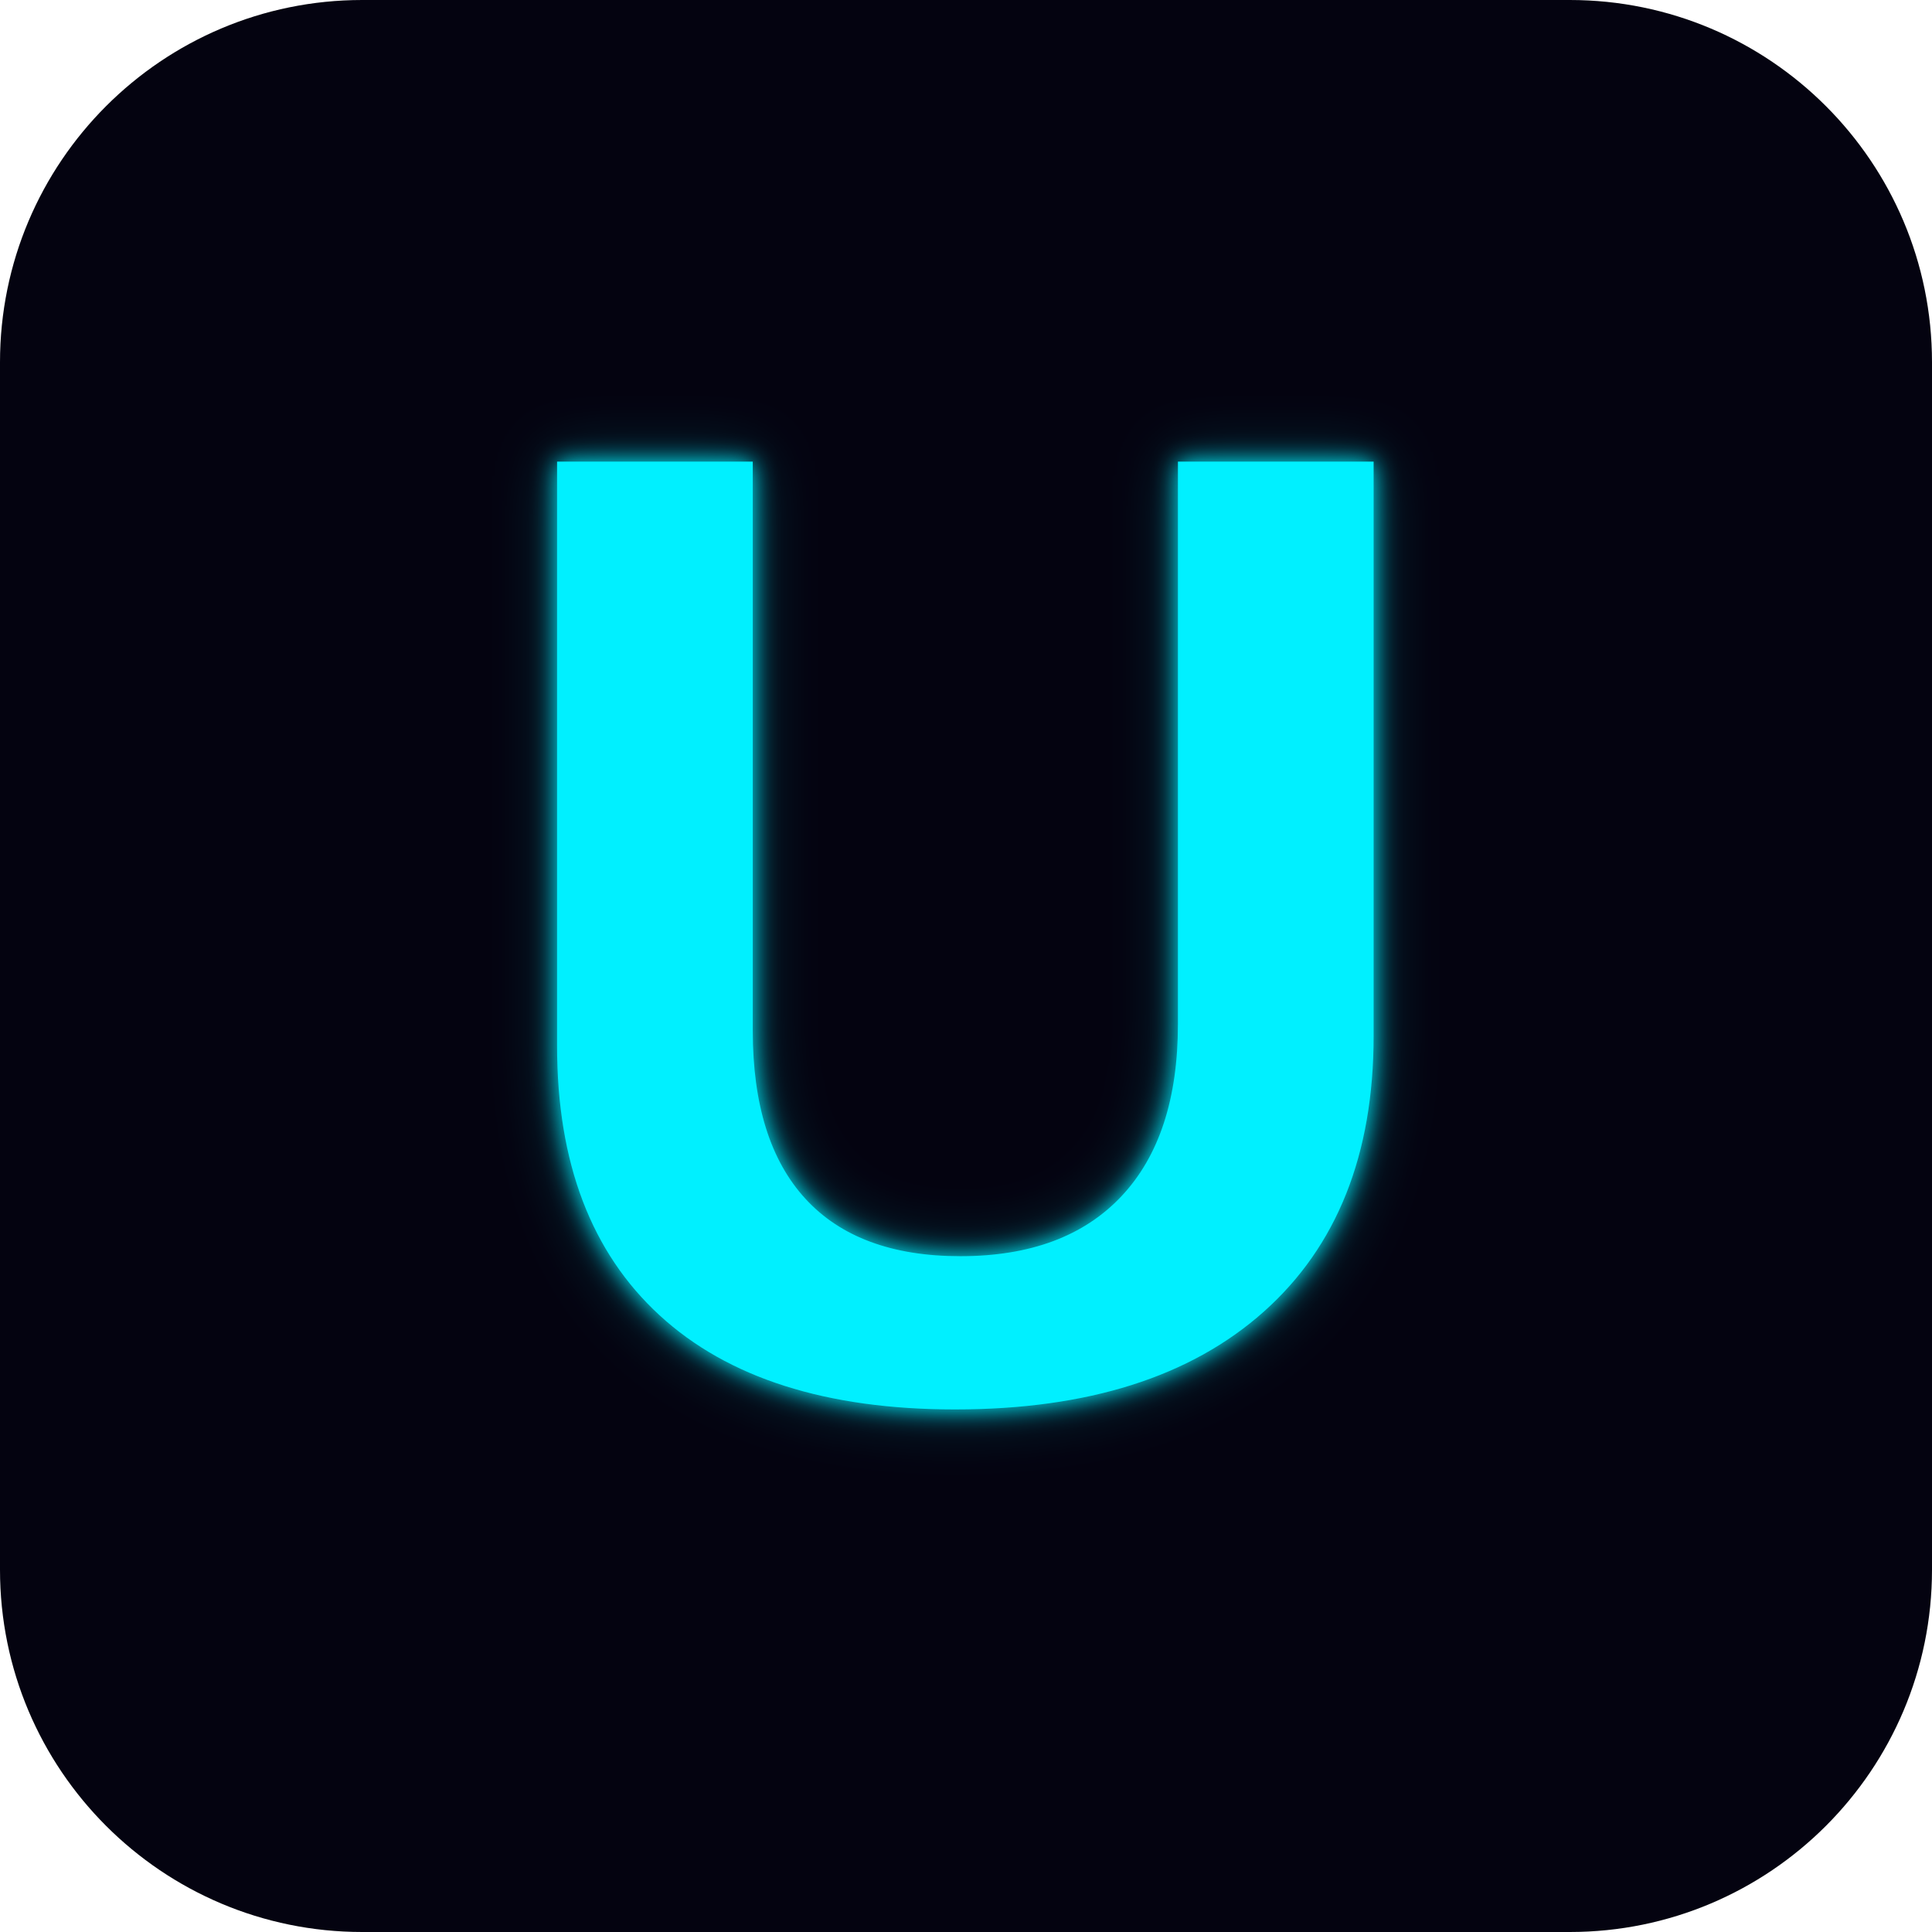
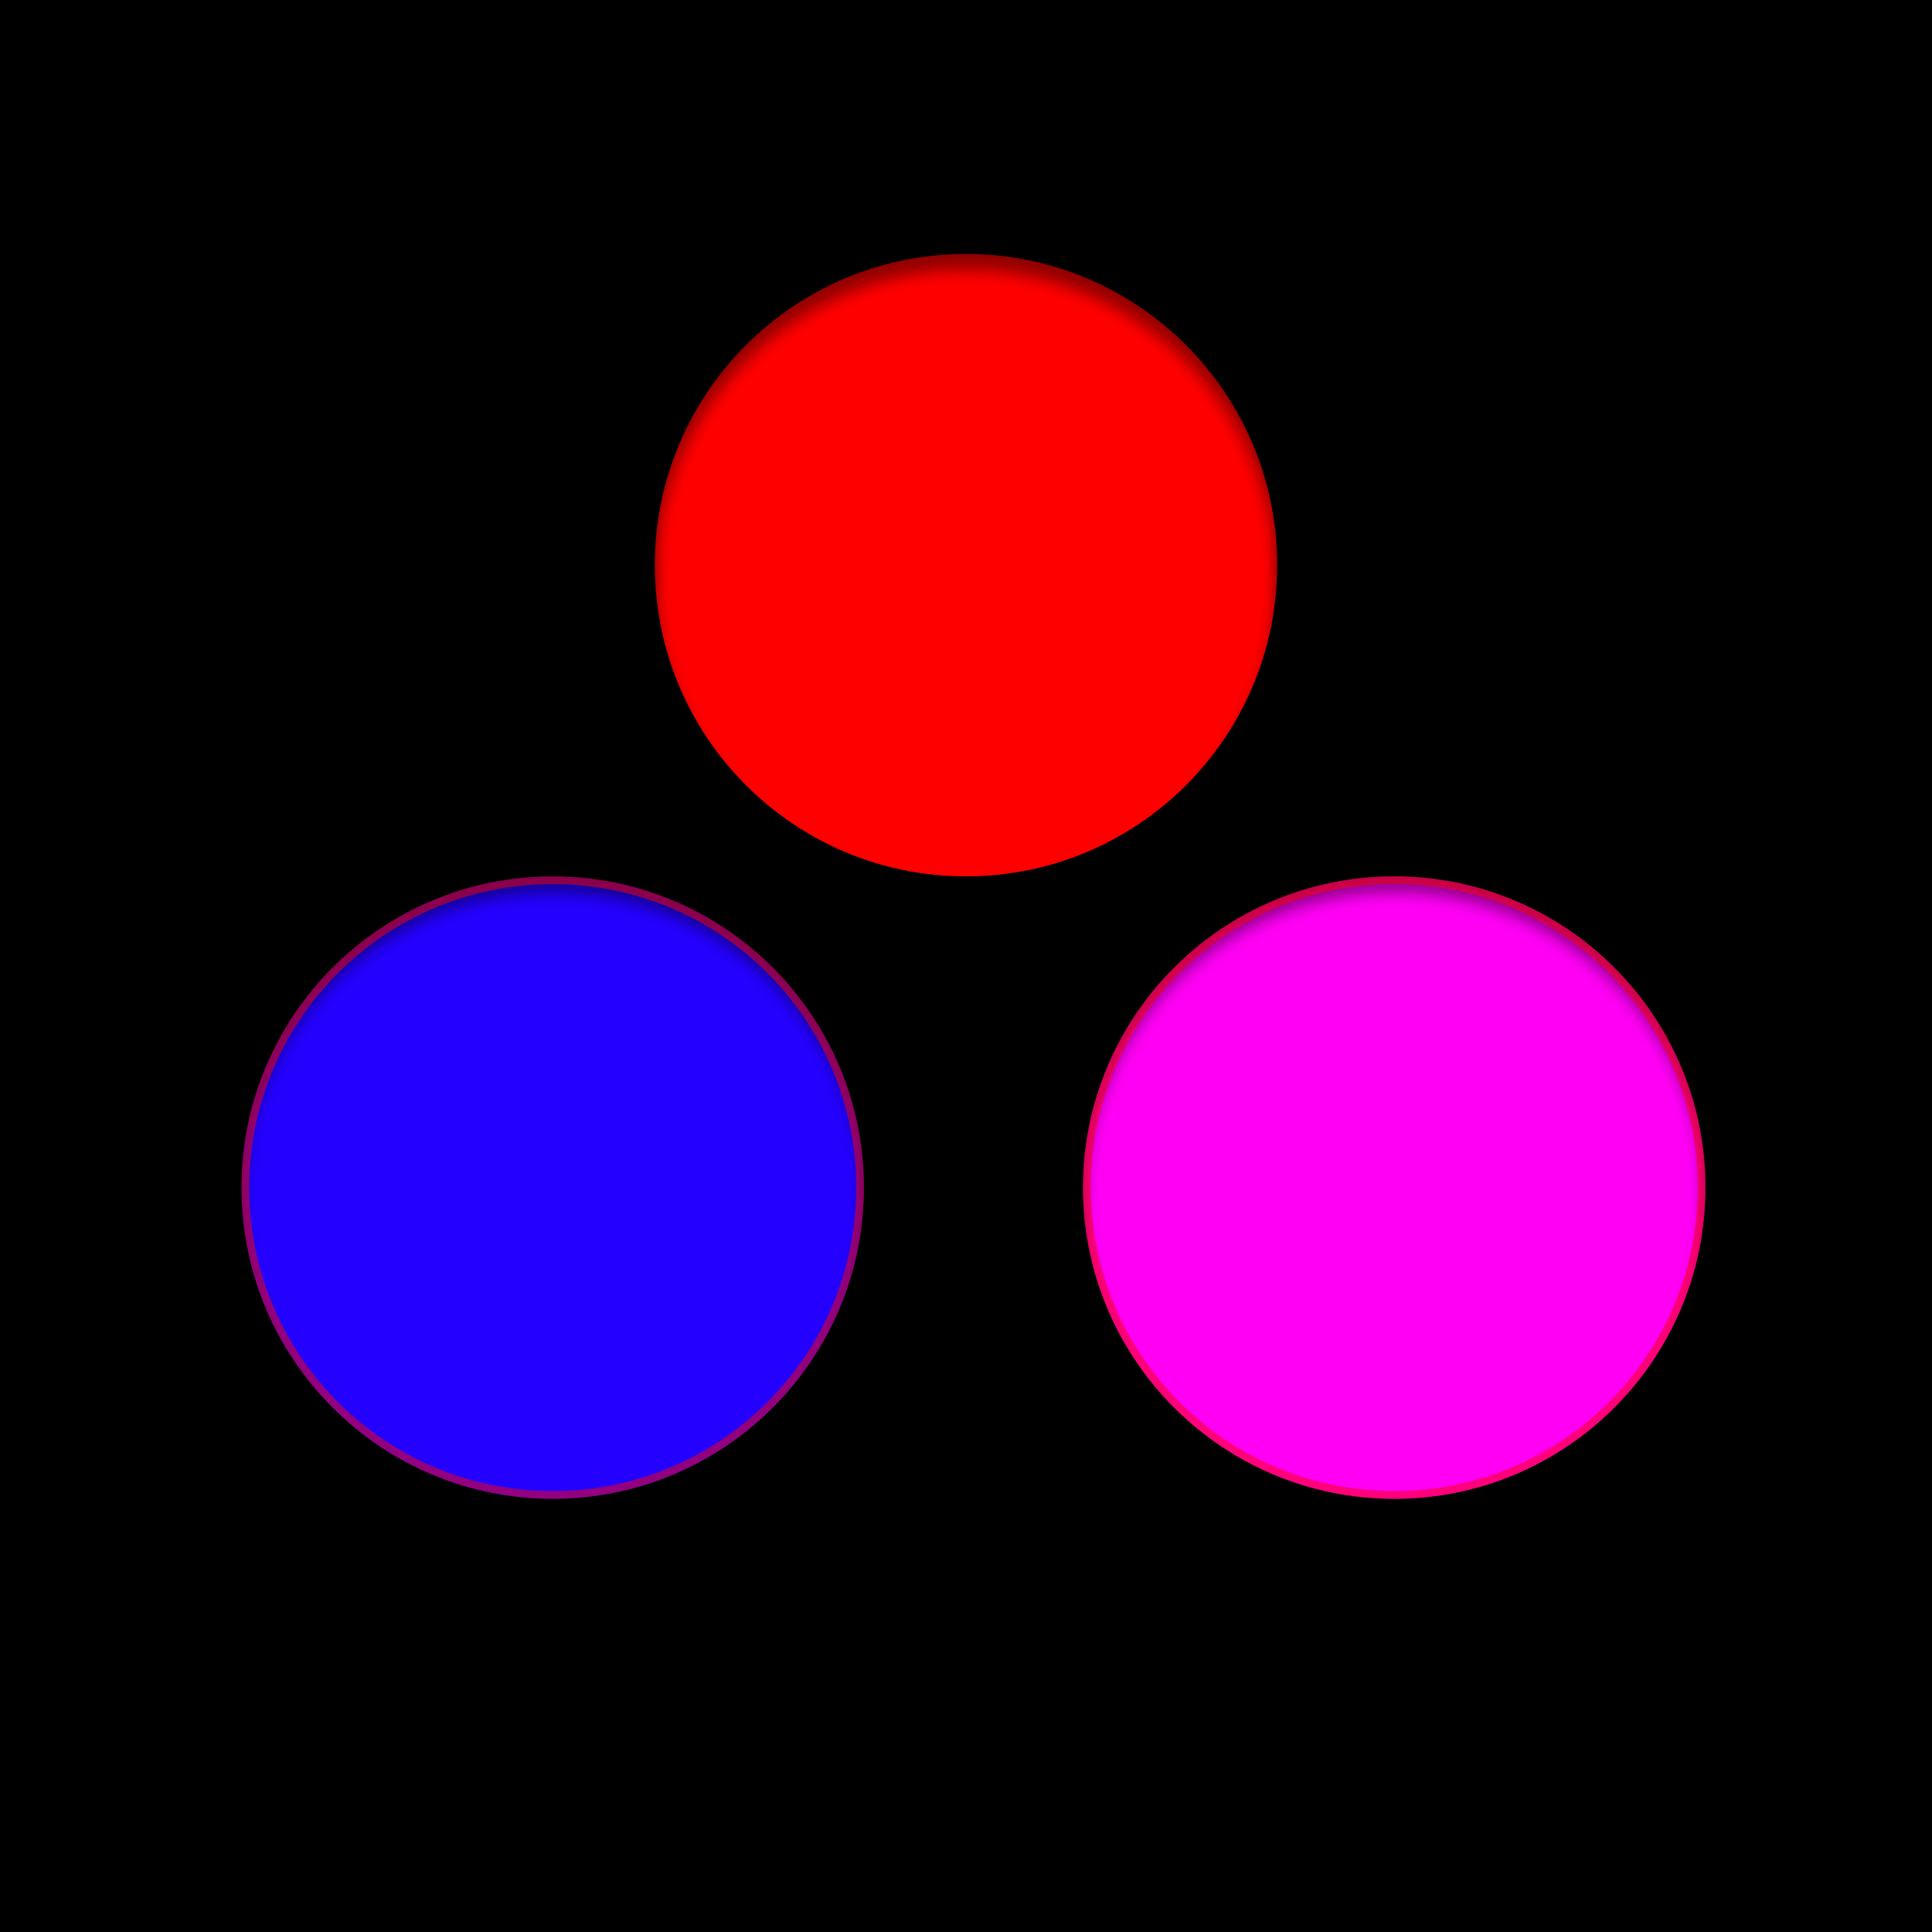
- <svg xmlns="http://www.w3.org/2000/svg" viewBox="0 0 512 512" width="512" height="512">
+ <svg xmlns="http://www.w3.org/2000/svg" width="500" height="500" viewBox="0 0 500 500" fill="none">
+   <rect width="500" height="500" fill="black" />
+   <circle cx="250" cy="250" r="250" fill="black" />
+   <g filter="url(#filter0_ii_811_16)">
+     <circle cx="250" cy="146.264" r="80.541" fill="#FF0000" />
+   </g>
+   <g filter="url(#filter1_ii_811_16)">
+     <path d="M223.582 307.346C223.582 351.828 187.523 387.887 143.041 387.887C98.559 387.887 62.5 351.828 62.5 307.346C62.5 262.864 98.559 226.805 143.041 226.805C187.523 226.805 223.582 262.864 223.582 307.346Z" fill="#2400FF" />
+   </g>
+   <path d="M222.582 307.346C222.582 351.275 186.971 386.887 143.041 386.887C99.112 386.887 63.5 351.275 63.5 307.346C63.5 263.417 99.112 227.805 143.041 227.805C186.971 227.805 222.582 263.417 222.582 307.346Z" stroke="#FF0000" stroke-opacity="0.5" stroke-width="2" />
+   <g filter="url(#filter2_ii_811_16)">
+     <circle cx="360.825" cy="307.346" r="80.541" fill="#FF00F5" />
+   </g>
+   <circle cx="360.825" cy="307.346" r="79.541" stroke="#FF0000" stroke-opacity="0.5" stroke-width="2" />
  <defs>
-     <filter id="glow" x="-20%" y="-20%" width="140%" height="140%">
-       <feGaussianBlur in="SourceGraphic" stdDeviation="8" result="blur1" />
-       <feGaussianBlur in="SourceGraphic" stdDeviation="3" result="blur2" />
-       <feColorMatrix in="blur1" type="matrix" values="0 0 0 0 0  0 0.94 0 0 0  0 0 1 0 0  0 0 0 0.3 0" result="colored1" />
-       <feMerge>
-         <feMergeNode in="colored1" />
-         <feMergeNode in="blur2" />
-         <feMergeNode in="SourceGraphic" />
-       </feMerge>
+     <filter id="filter0_ii_811_16" x="169.459" y="65.723" width="161.083" height="165.082" filterUnits="userSpaceOnUse" color-interpolation-filters="sRGB">
+       <feFlood flood-opacity="0" result="BackgroundImageFix" />
+       <feBlend mode="normal" in="SourceGraphic" in2="BackgroundImageFix" result="shape" />
+       <feColorMatrix in="SourceAlpha" type="matrix" values="0 0 0 0 0 0 0 0 0 0 0 0 0 0 0 0 0 0 127 0" result="hardAlpha" />
+       <feOffset dy="4" />
+       <feGaussianBlur stdDeviation="2" />
+       <feComposite in2="hardAlpha" operator="arithmetic" k2="-1" k3="1" />
+       <feColorMatrix type="matrix" values="0 0 0 0 0 0 0 0 0 0 0 0 0 0 0 0 0 0 0.25 0" />
+       <feBlend mode="normal" in2="shape" result="effect1_innerShadow_811_16" />
+       <feColorMatrix in="SourceAlpha" type="matrix" values="0 0 0 0 0 0 0 0 0 0 0 0 0 0 0 0 0 0 127 0" result="hardAlpha" />
+       <feOffset dy="4" />
+       <feGaussianBlur stdDeviation="2" />
+       <feComposite in2="hardAlpha" operator="arithmetic" k2="-1" k3="1" />
+       <feColorMatrix type="matrix" values="0 0 0 0 0 0 0 0 0 0 0 0 0 0 0 0 0 0 0.25 0" />
+       <feBlend mode="normal" in2="effect1_innerShadow_811_16" result="effect2_innerShadow_811_16" />
+     </filter>
+     <filter id="filter1_ii_811_16" x="62.5" y="226.805" width="161.083" height="165.082" filterUnits="userSpaceOnUse" color-interpolation-filters="sRGB">
+       <feFlood flood-opacity="0" result="BackgroundImageFix" />
+       <feBlend mode="normal" in="SourceGraphic" in2="BackgroundImageFix" result="shape" />
+       <feColorMatrix in="SourceAlpha" type="matrix" values="0 0 0 0 0 0 0 0 0 0 0 0 0 0 0 0 0 0 127 0" result="hardAlpha" />
+       <feOffset dy="4" />
+       <feGaussianBlur stdDeviation="2" />
+       <feComposite in2="hardAlpha" operator="arithmetic" k2="-1" k3="1" />
+       <feColorMatrix type="matrix" values="0 0 0 0 0 0 0 0 0 0 0 0 0 0 0 0 0 0 0.25 0" />
+       <feBlend mode="normal" in2="shape" result="effect1_innerShadow_811_16" />
+       <feColorMatrix in="SourceAlpha" type="matrix" values="0 0 0 0 0 0 0 0 0 0 0 0 0 0 0 0 0 0 127 0" result="hardAlpha" />
+       <feOffset dy="4" />
+       <feGaussianBlur stdDeviation="2" />
+       <feComposite in2="hardAlpha" operator="arithmetic" k2="-1" k3="1" />
+       <feColorMatrix type="matrix" values="0 0 0 0 0 0 0 0 0 0 0 0 0 0 0 0 0 0 0.25 0" />
+       <feBlend mode="normal" in2="effect1_innerShadow_811_16" result="effect2_innerShadow_811_16" />
+     </filter>
+     <filter id="filter2_ii_811_16" x="280.283" y="226.805" width="161.083" height="165.082" filterUnits="userSpaceOnUse" color-interpolation-filters="sRGB">
+       <feFlood flood-opacity="0" result="BackgroundImageFix" />
+       <feBlend mode="normal" in="SourceGraphic" in2="BackgroundImageFix" result="shape" />
+       <feColorMatrix in="SourceAlpha" type="matrix" values="0 0 0 0 0 0 0 0 0 0 0 0 0 0 0 0 0 0 127 0" result="hardAlpha" />
+       <feOffset dy="4" />
+       <feGaussianBlur stdDeviation="2" />
+       <feComposite in2="hardAlpha" operator="arithmetic" k2="-1" k3="1" />
+       <feColorMatrix type="matrix" values="0 0 0 0 0 0 0 0 0 0 0 0 0 0 0 0 0 0 0.25 0" />
+       <feBlend mode="normal" in2="shape" result="effect1_innerShadow_811_16" />
+       <feColorMatrix in="SourceAlpha" type="matrix" values="0 0 0 0 0 0 0 0 0 0 0 0 0 0 0 0 0 0 127 0" result="hardAlpha" />
+       <feOffset dy="4" />
+       <feGaussianBlur stdDeviation="2" />
+       <feComposite in2="hardAlpha" operator="arithmetic" k2="-1" k3="1" />
+       <feColorMatrix type="matrix" values="0 0 0 0 0 0 0 0 0 0 0 0 0 0 0 0 0 0 0.25 0" />
+       <feBlend mode="normal" in2="effect1_innerShadow_811_16" result="effect2_innerShadow_811_16" />
    </filter>
  </defs>
-   <rect width="512" height="512" rx="96" fill="#040310" />
-   <text x="256" y="370" text-anchor="middle" font-family="Rubik, Arial, sans-serif" font-weight="700" font-size="360" fill="#00F0FF" filter="url(#glow)">U</text>
</svg>
